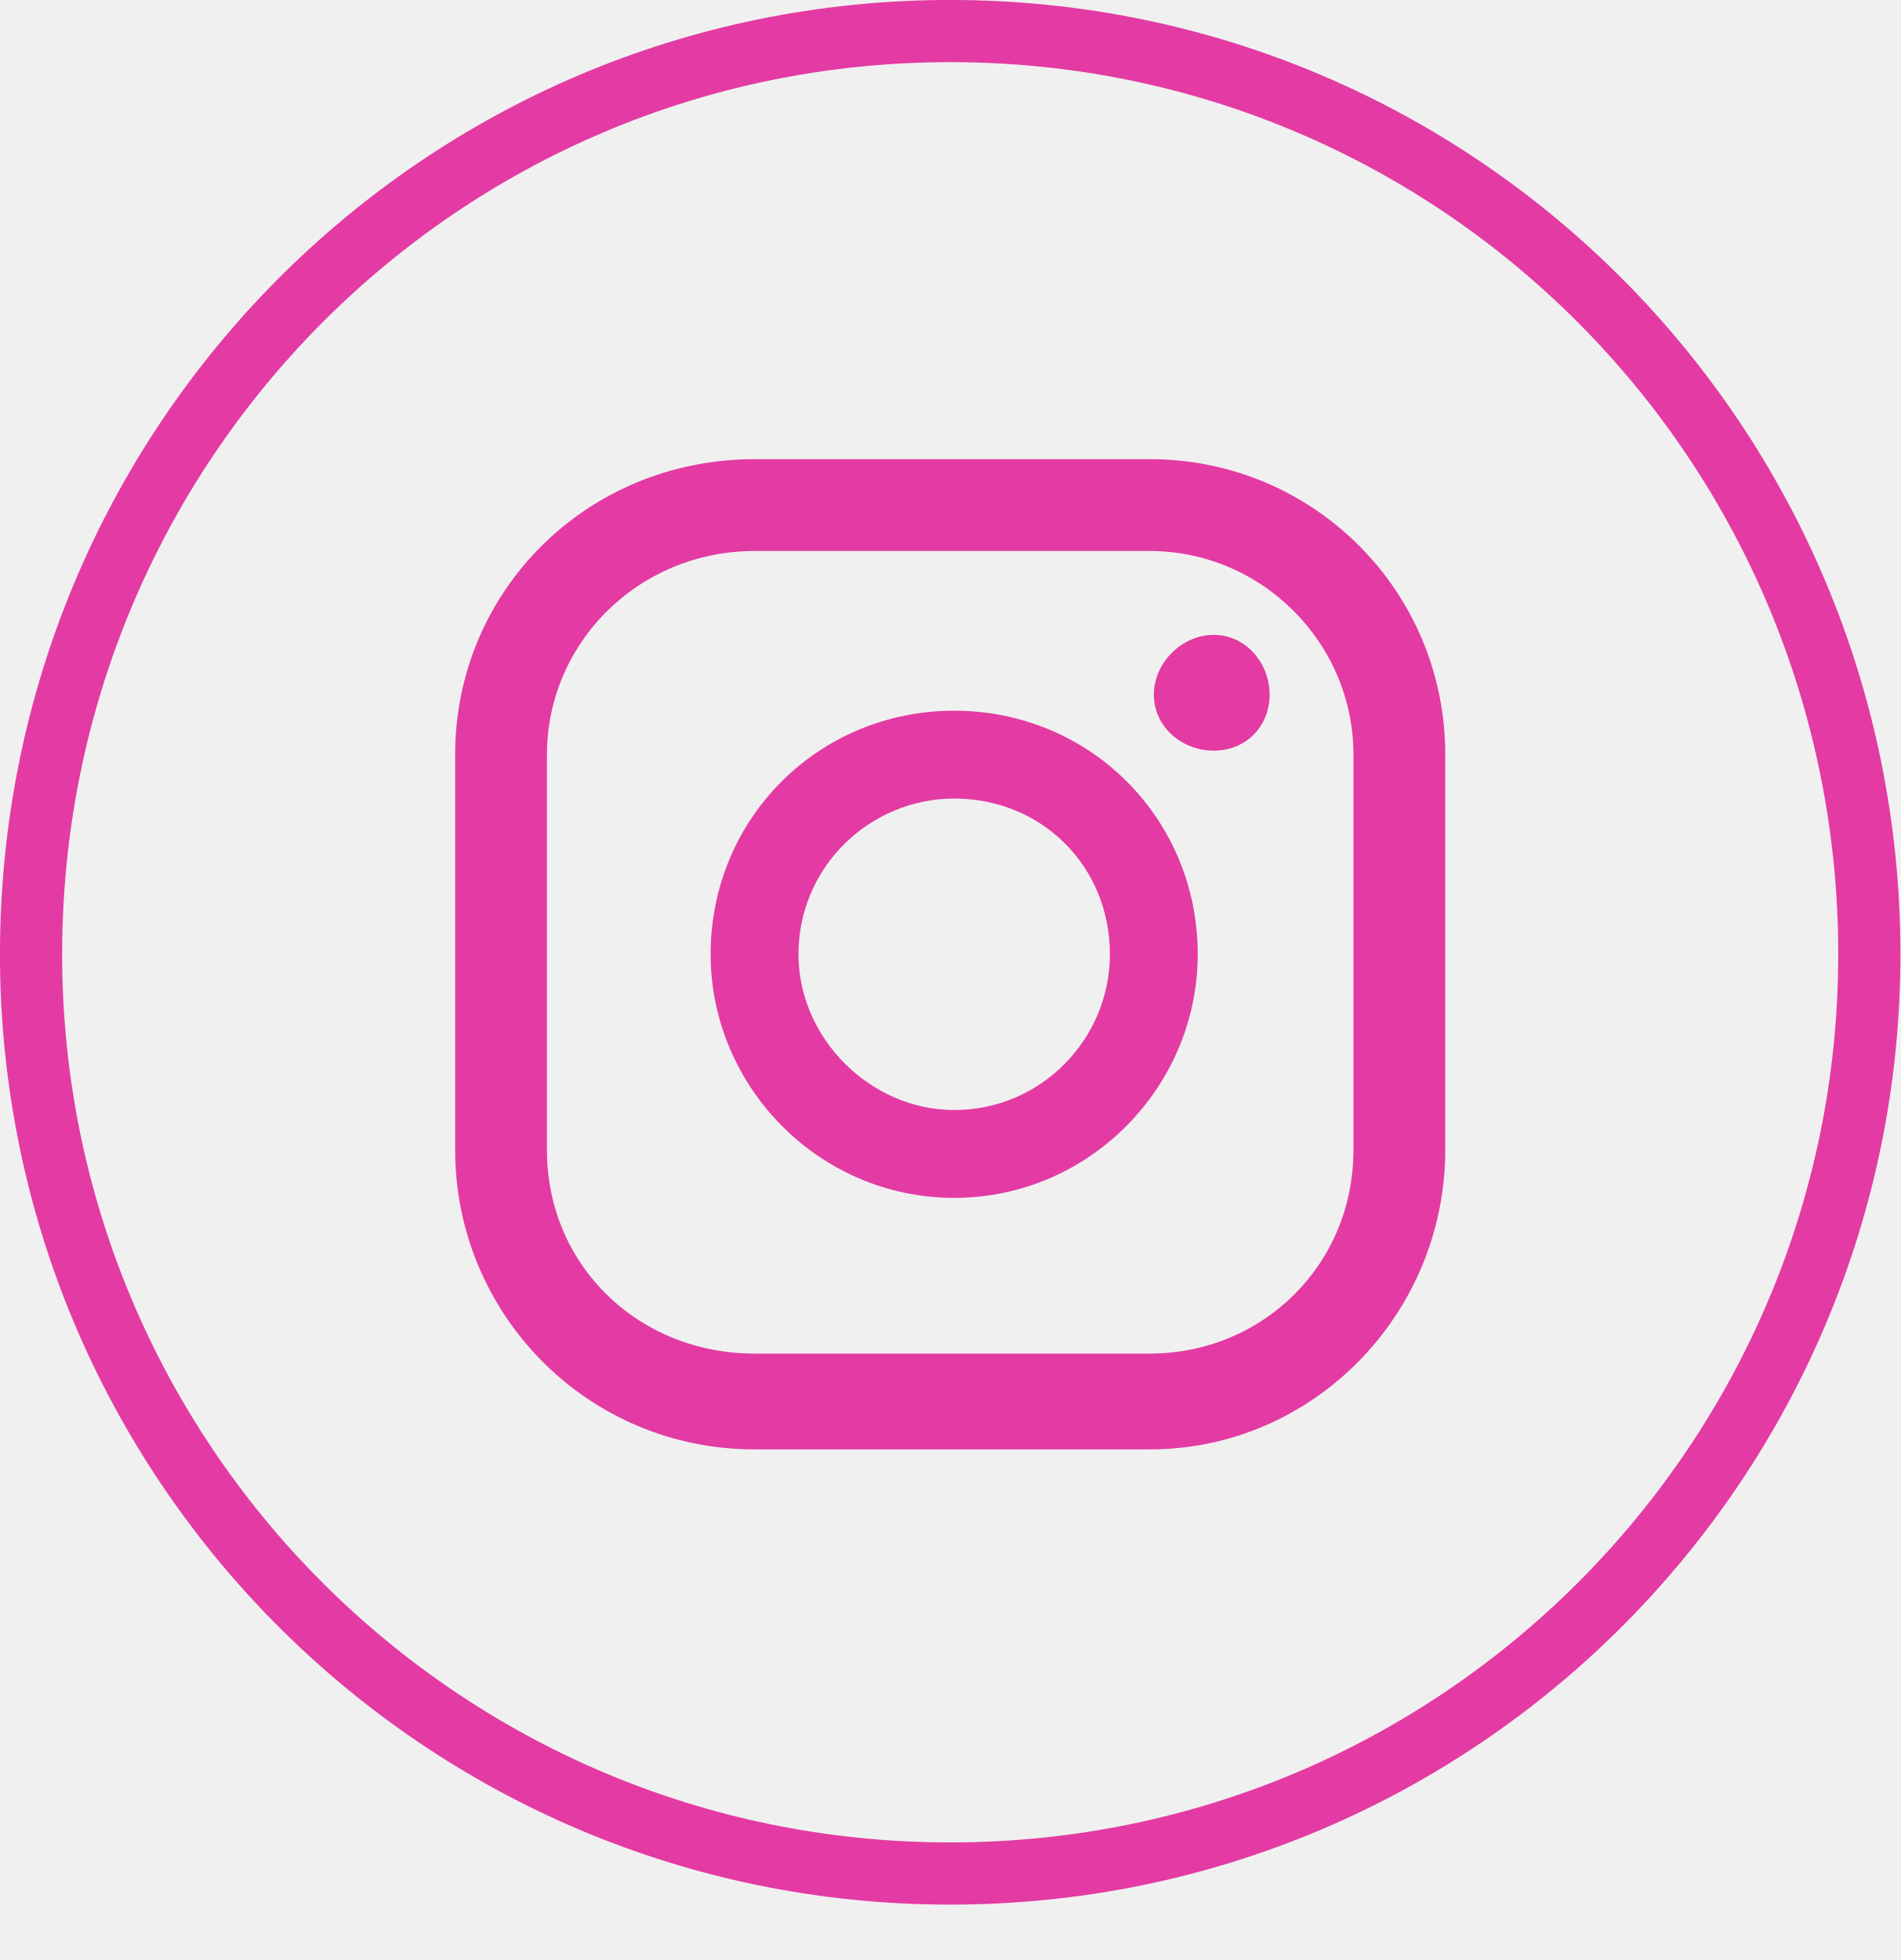
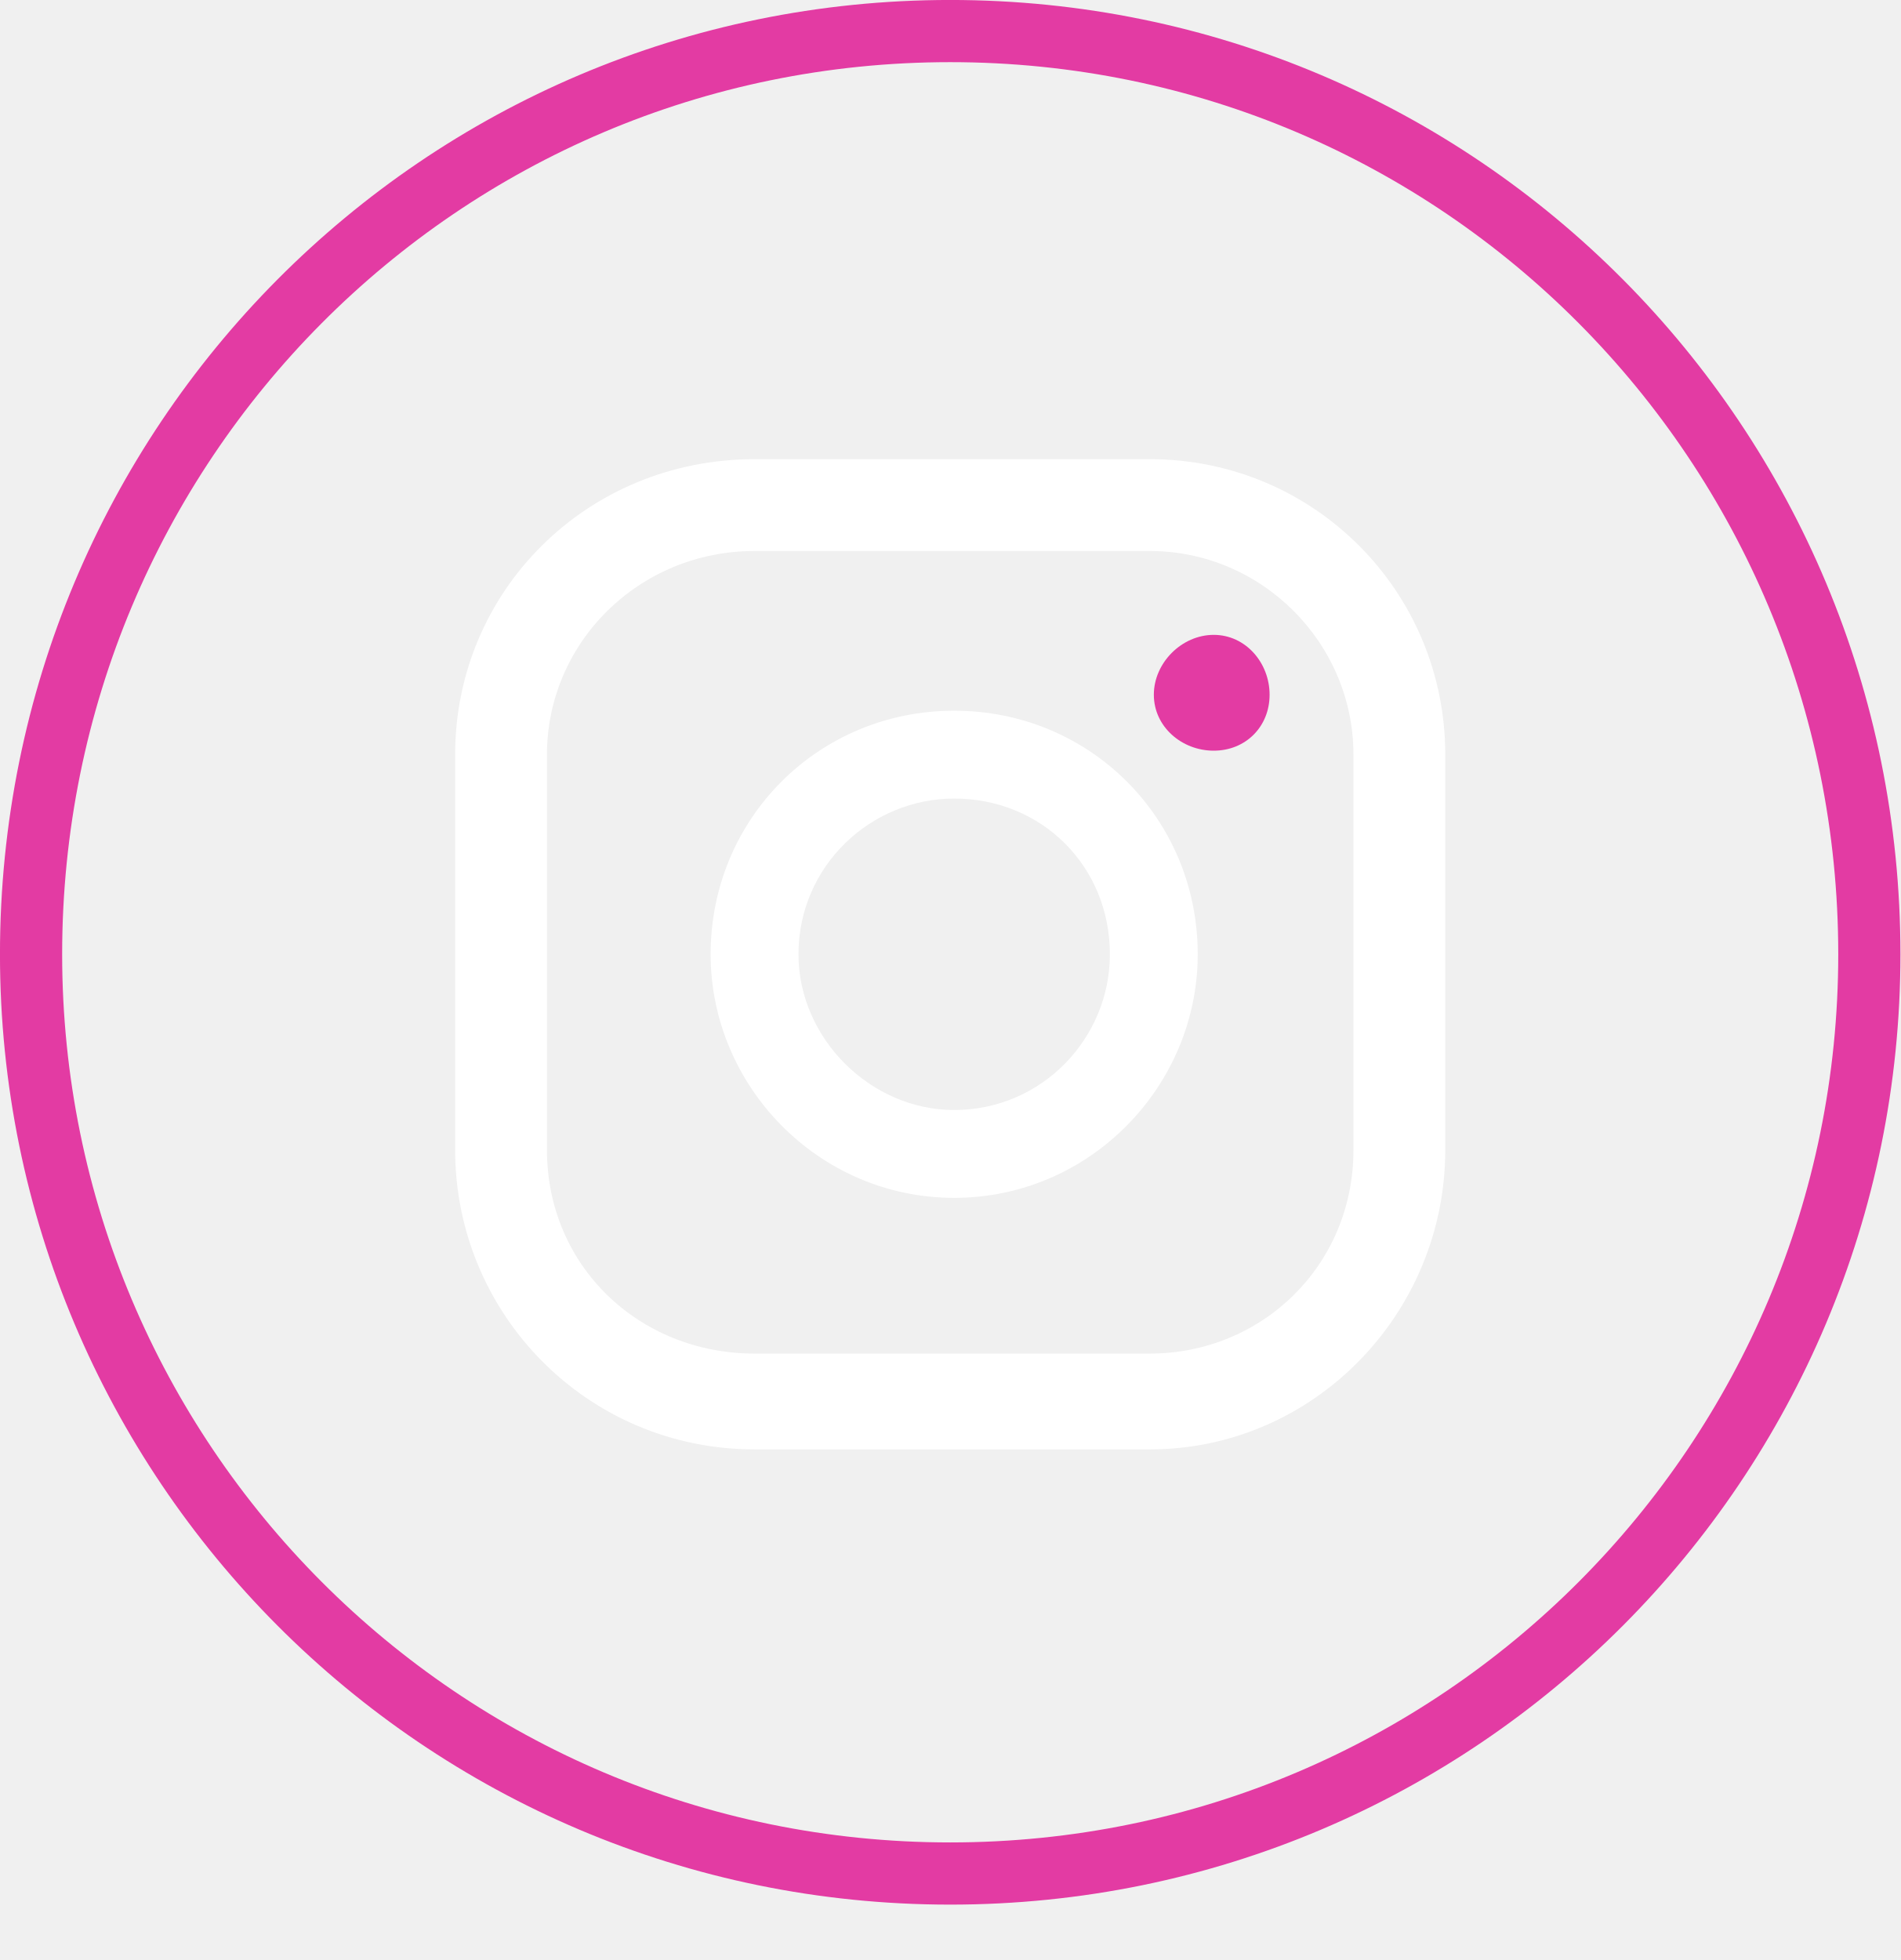
<svg xmlns="http://www.w3.org/2000/svg" width="32" height="33" viewBox="0 0 32 33" fill="none">
  <path d="M16 0.523C24.582 0.523 31.477 7.48 31.477 16.067C31.477 24.586 24.583 31.544 16 31.544C7.417 31.544 0.524 24.586 0.523 16.067C0.523 7.48 7.418 0.523 16 0.523Z" stroke="#E33BA3" stroke-width="1.047" />
  <path d="M20.437 10.689C19.899 10.689 19.429 11.16 19.429 11.697C19.429 12.235 19.899 12.639 20.437 12.639C20.975 12.639 21.378 12.235 21.378 11.697C21.378 11.16 20.975 10.689 20.437 10.689Z" fill="#E33BA3" />
-   <path d="M16.067 11.966C13.782 11.966 11.966 13.781 11.966 16.067C11.966 18.286 13.782 20.168 16.067 20.168C18.353 20.168 20.168 18.286 20.168 16.067C20.168 13.781 18.353 11.966 16.067 11.966ZM16.067 18.689C14.655 18.689 13.445 17.479 13.445 16.067C13.445 14.588 14.655 13.445 16.067 13.445C17.546 13.445 18.689 14.588 18.689 16.067C18.689 17.479 17.546 18.689 16.067 18.689Z" fill="#E33BA3" />
-   <path d="M19.361 24.403H12.706C9.882 24.403 7.664 22.118 7.664 19.361V12.706C7.664 9.95 9.882 7.731 12.706 7.731H19.361C22.118 7.731 24.336 9.95 24.336 12.706V19.361C24.336 22.118 22.118 24.403 19.361 24.403ZM12.706 9.277C10.756 9.277 9.21 10.823 9.21 12.706V19.361C9.21 21.311 10.756 22.79 12.706 22.79H19.361C21.244 22.79 22.79 21.311 22.79 19.361V12.706C22.79 10.823 21.244 9.277 19.361 9.277H12.706Z" fill="#E33BA3" />
+   <path d="M16.067 11.966C13.782 11.966 11.966 13.781 11.966 16.067C11.966 18.286 13.782 20.168 16.067 20.168C18.353 20.168 20.168 18.286 20.168 16.067C20.168 13.781 18.353 11.966 16.067 11.966ZM16.067 18.689C14.655 18.689 13.445 17.479 13.445 16.067C13.445 14.588 14.655 13.445 16.067 13.445C17.546 13.445 18.689 14.588 18.689 16.067C18.689 17.479 17.546 18.689 16.067 18.689Z" fill="#fff" />
+   <path d="M19.361 24.403H12.706C9.882 24.403 7.664 22.118 7.664 19.361V12.706C7.664 9.95 9.882 7.731 12.706 7.731H19.361C22.118 7.731 24.336 9.95 24.336 12.706V19.361C24.336 22.118 22.118 24.403 19.361 24.403ZM12.706 9.277C10.756 9.277 9.21 10.823 9.21 12.706V19.361C9.21 21.311 10.756 22.79 12.706 22.79H19.361C21.244 22.79 22.79 21.311 22.79 19.361V12.706C22.79 10.823 21.244 9.277 19.361 9.277H12.706Z" fill="#fff" />
</svg>
